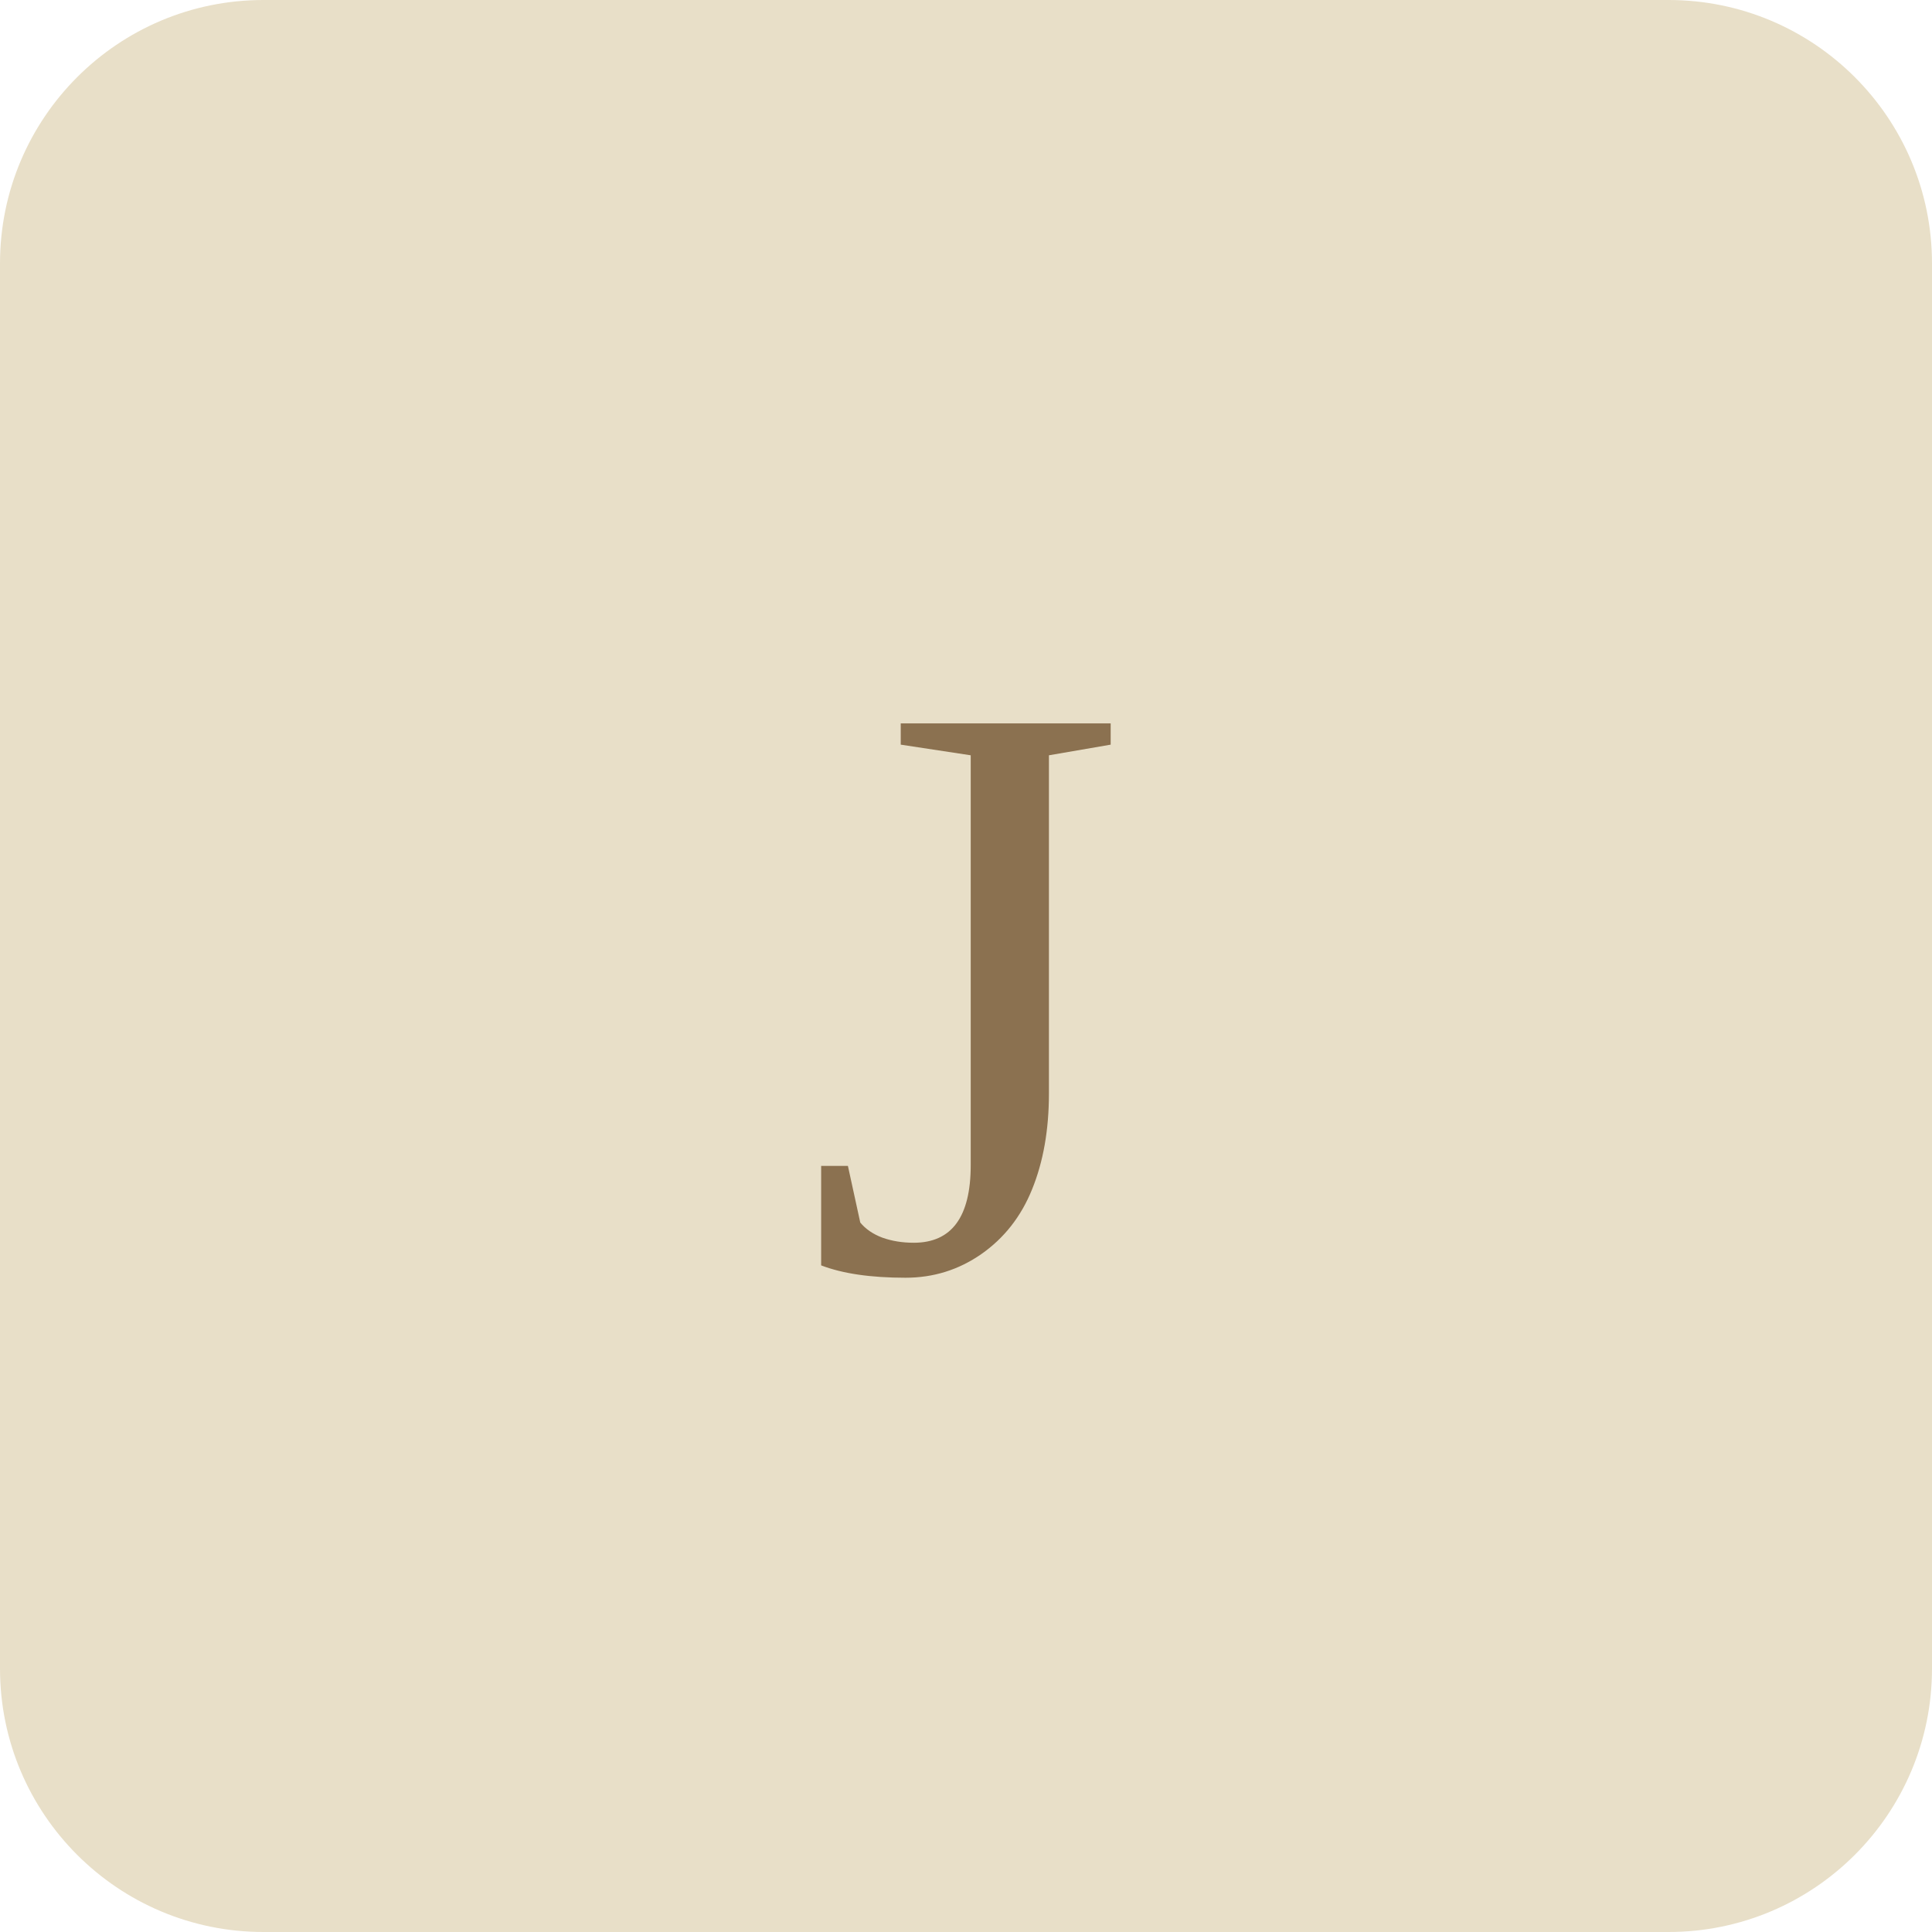
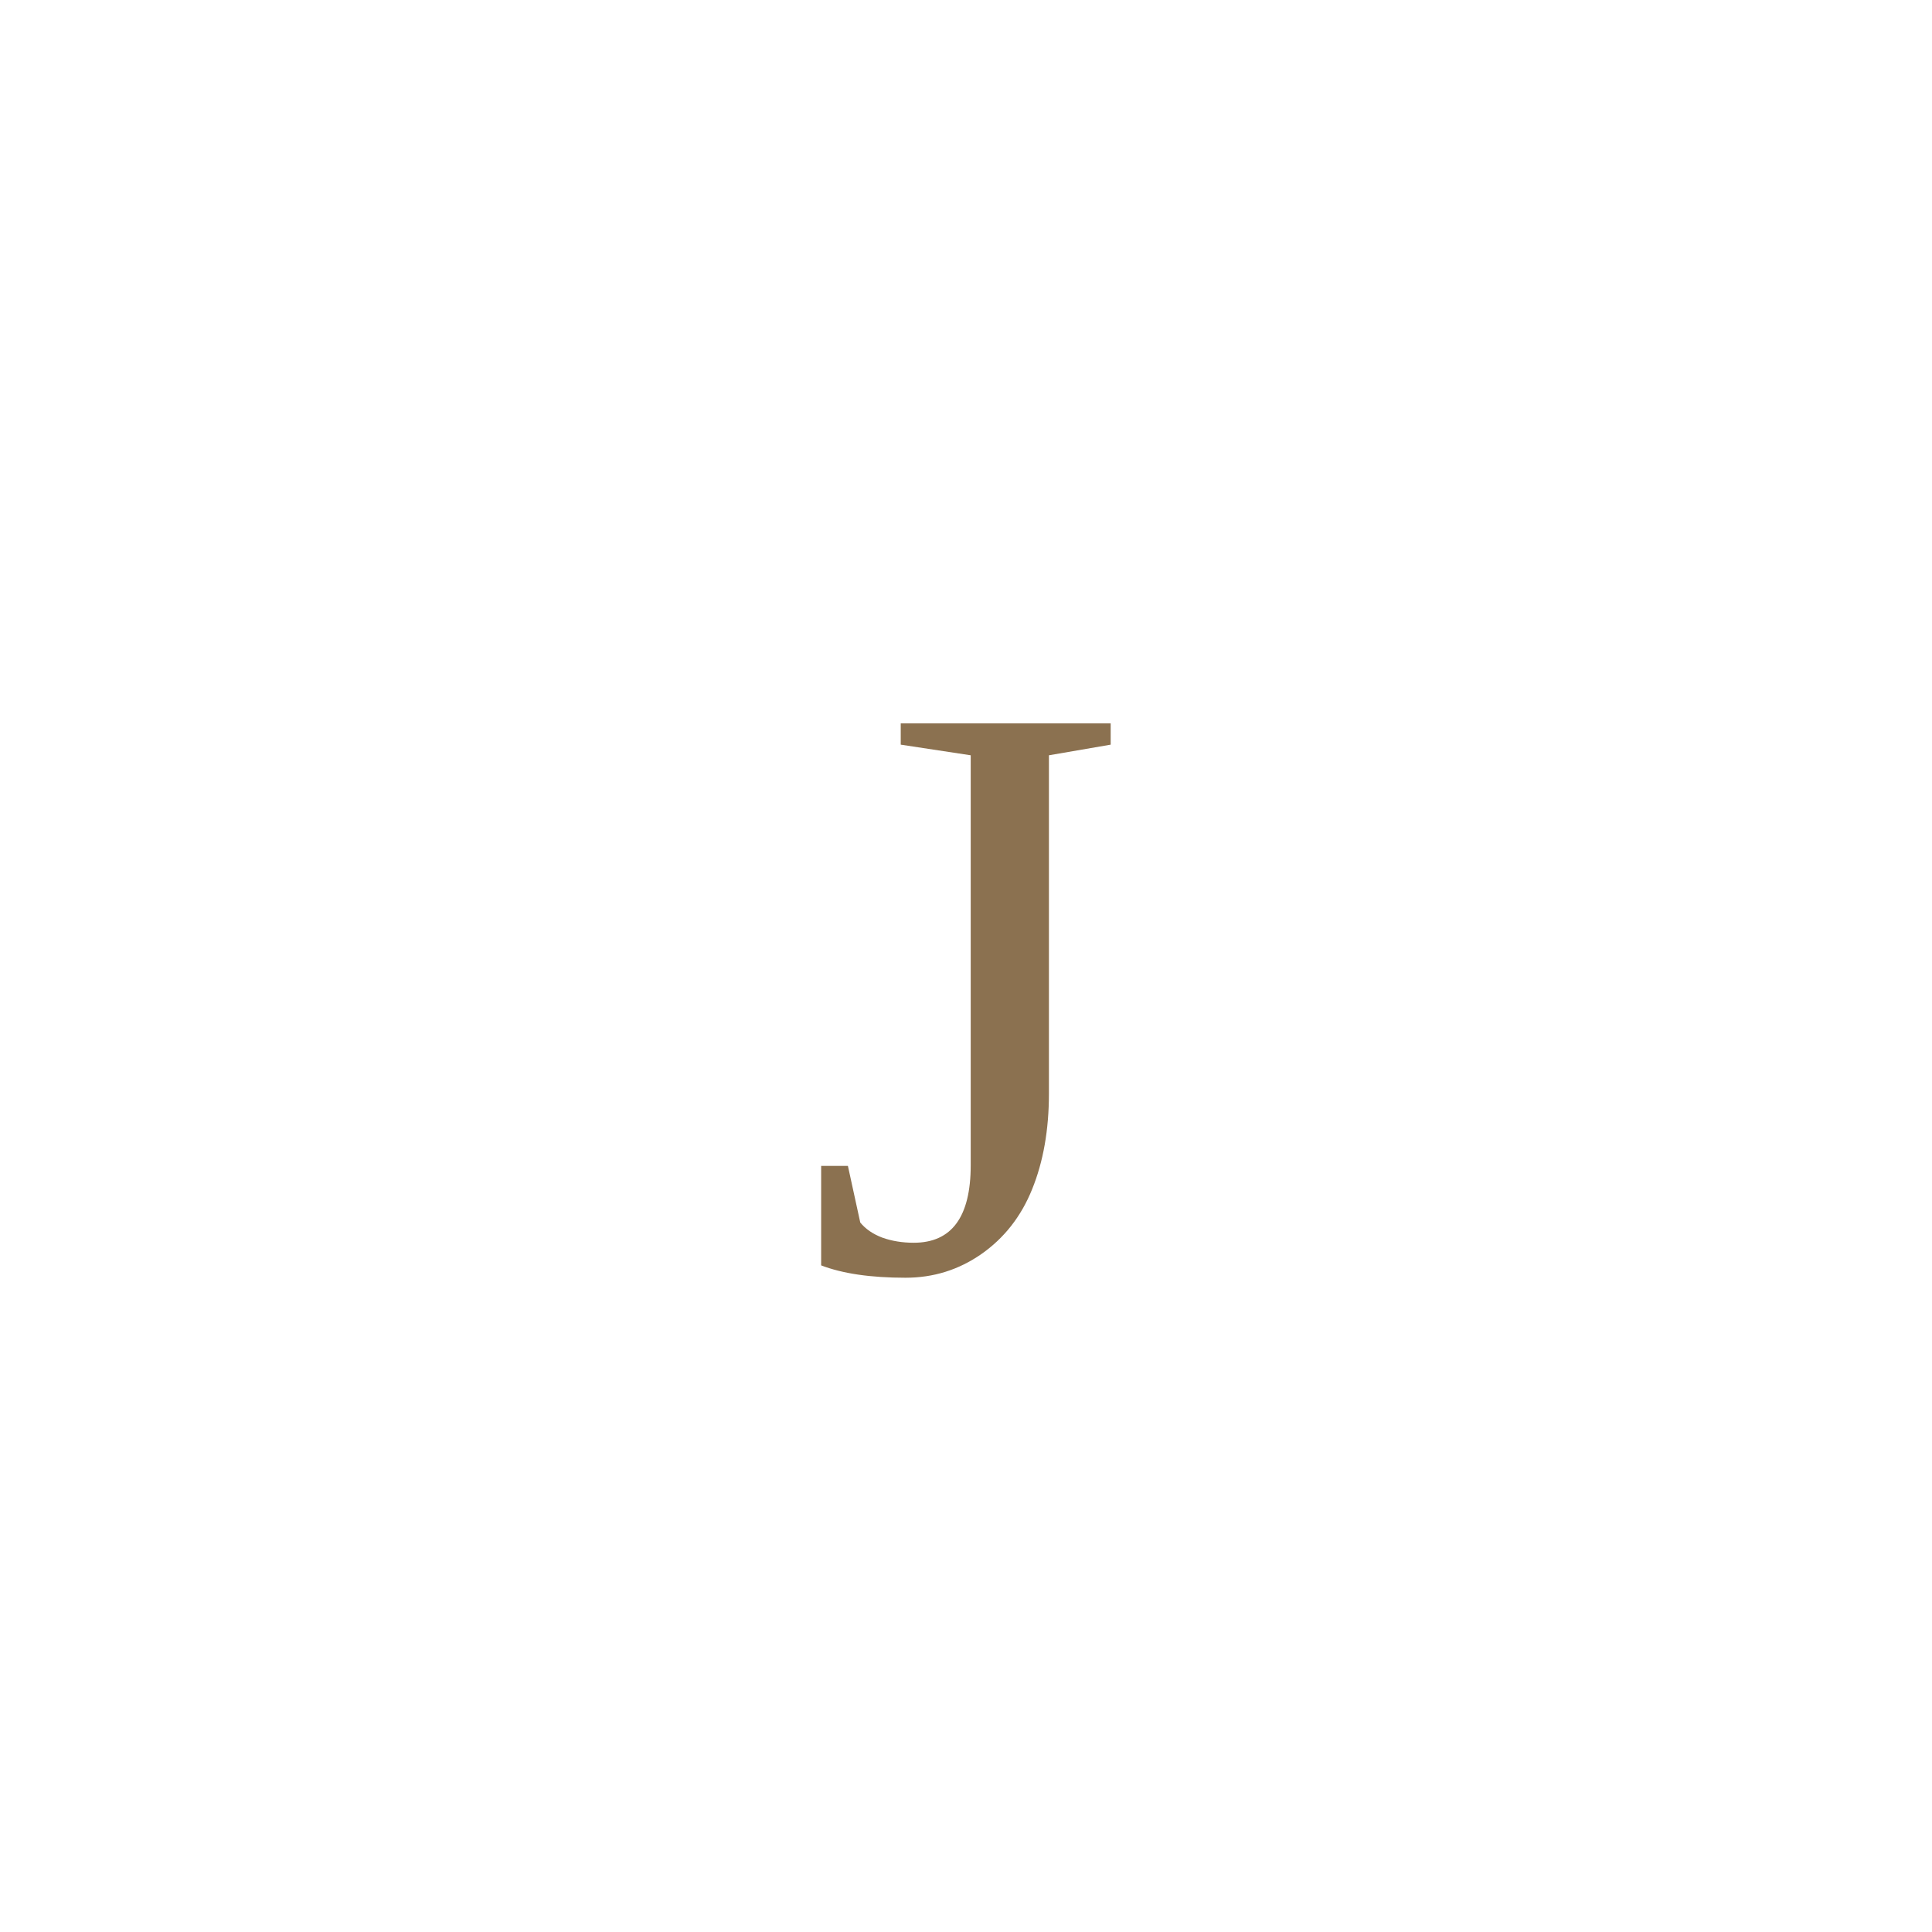
<svg xmlns="http://www.w3.org/2000/svg" viewBox="0 0 88 88">
-   <rect width="88" height="88" rx="12" fill="#e8dfc8" />
  <text x="44" y="45" font-family="Georgia, 'Times New Roman', serif" font-size="38" fill="#8b7150" text-anchor="middle" dominant-baseline="central">J</text>
</svg>
